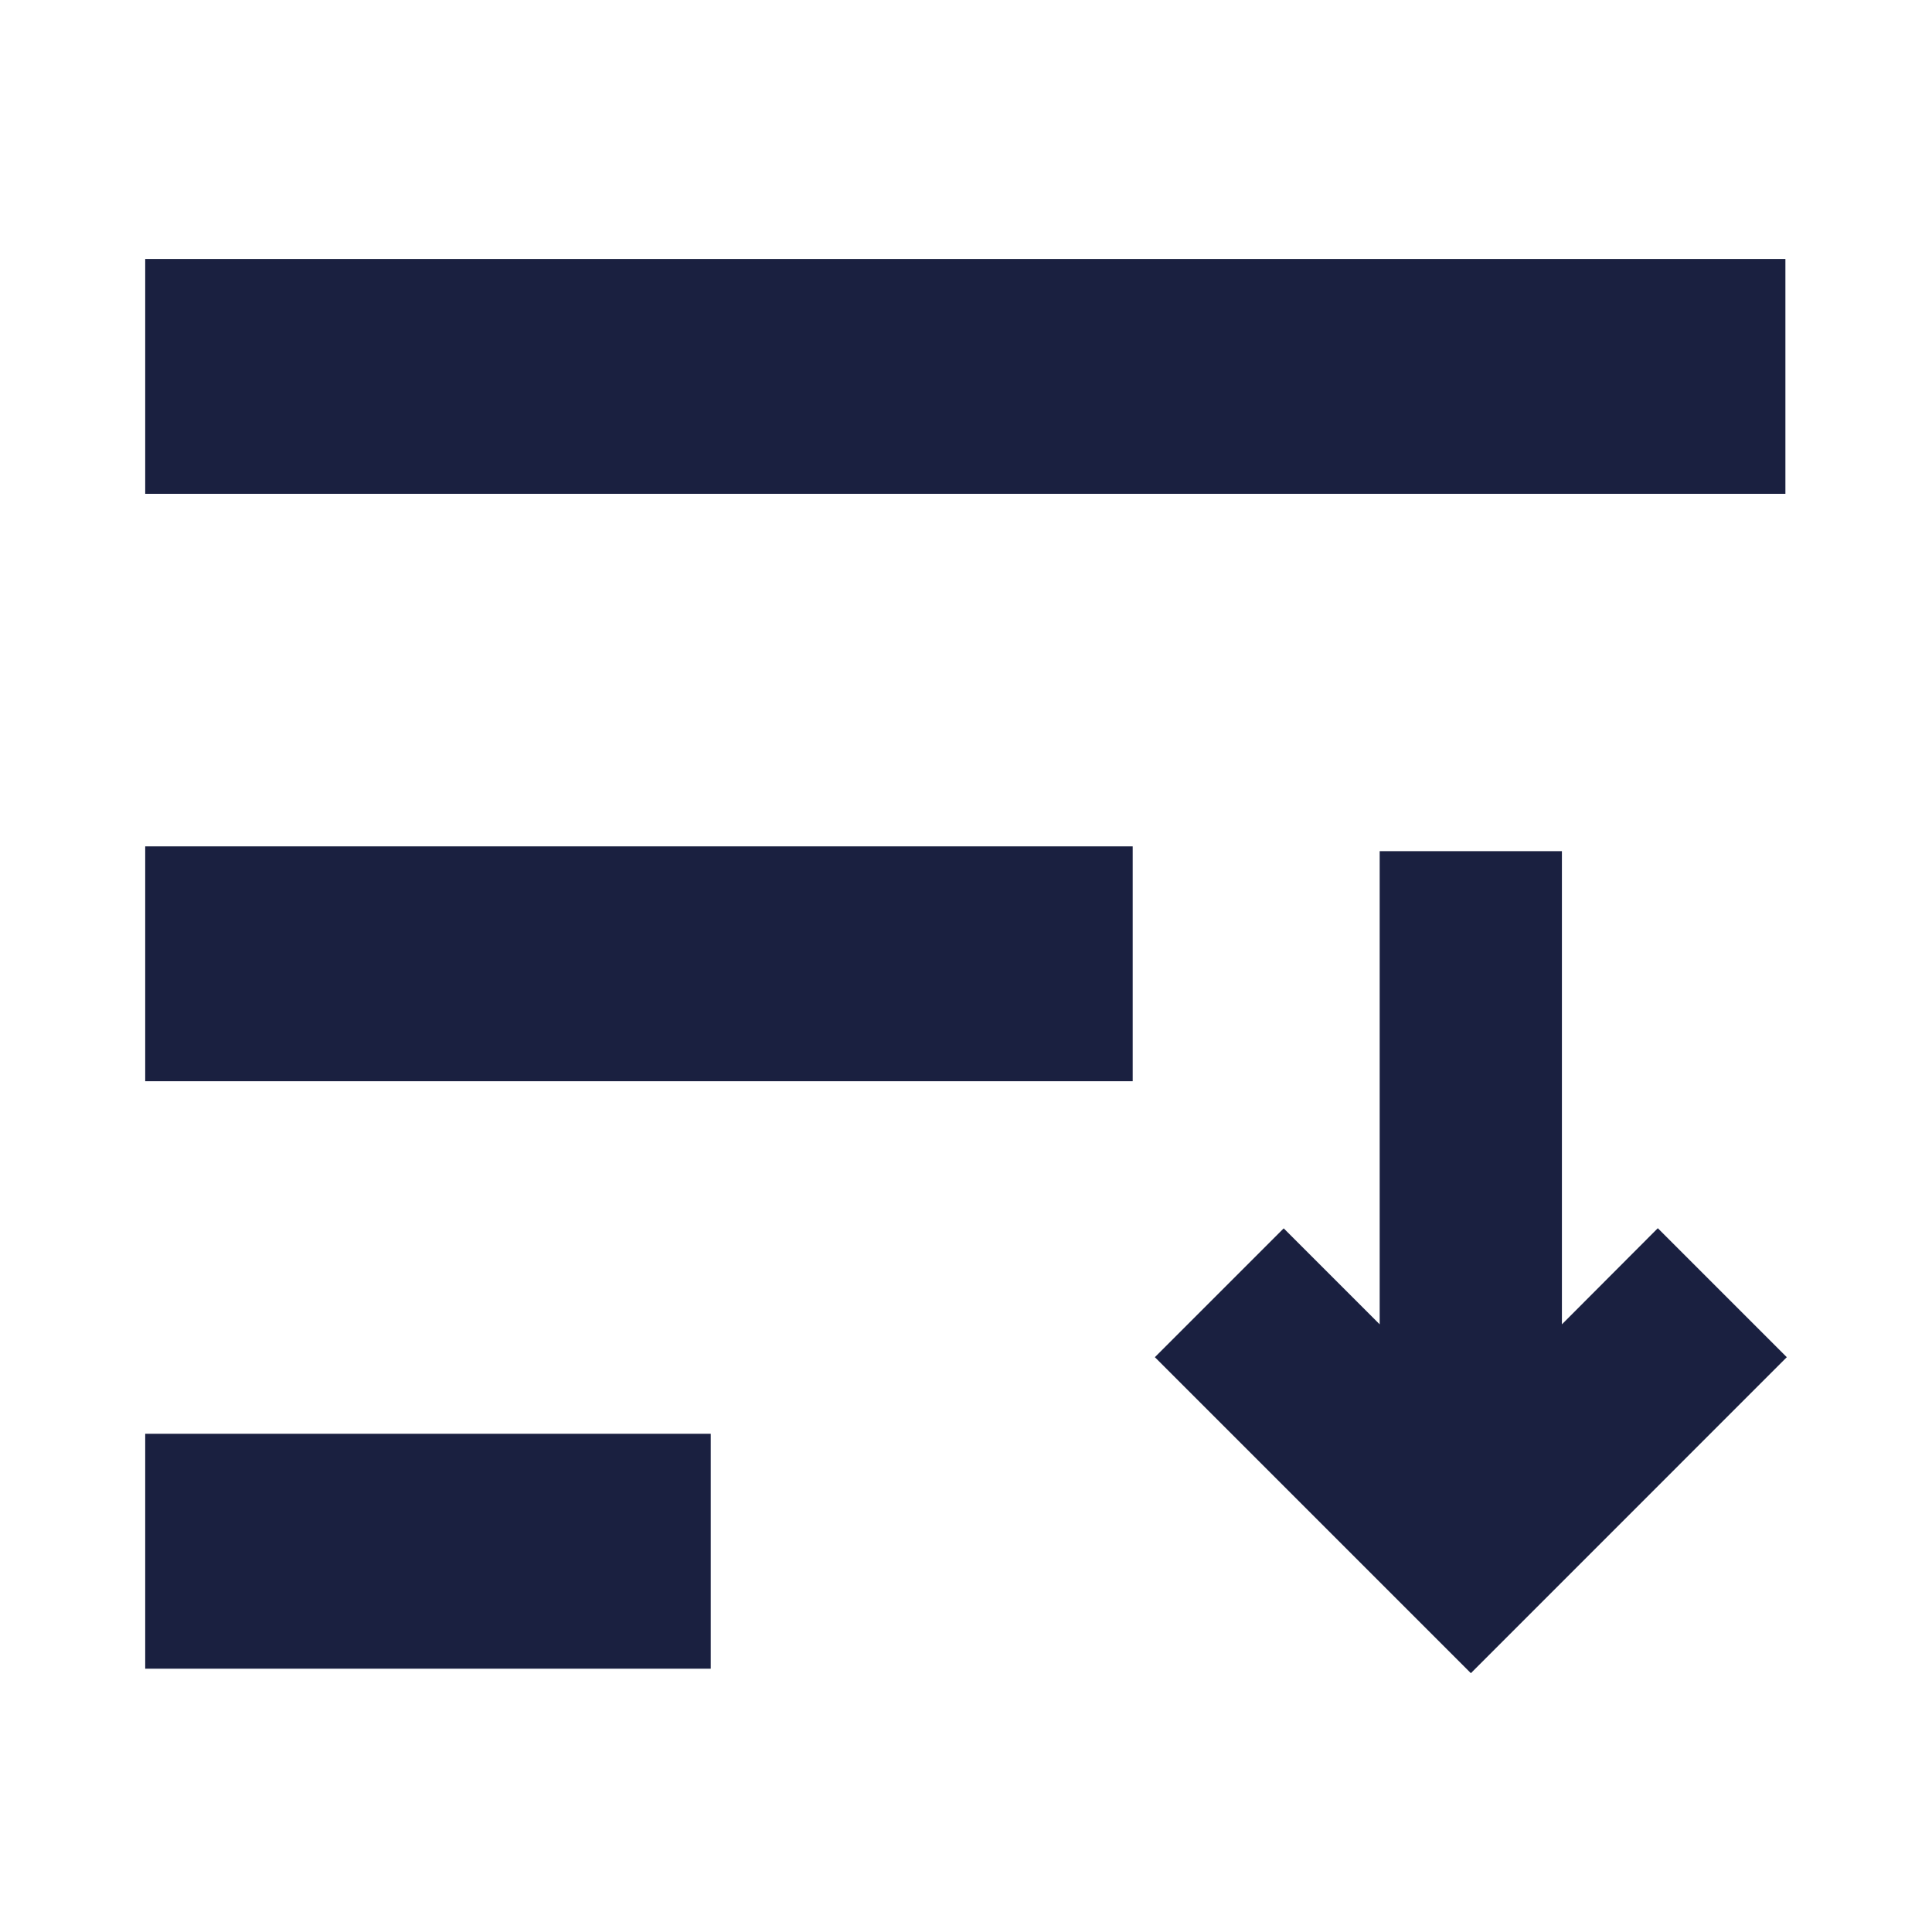
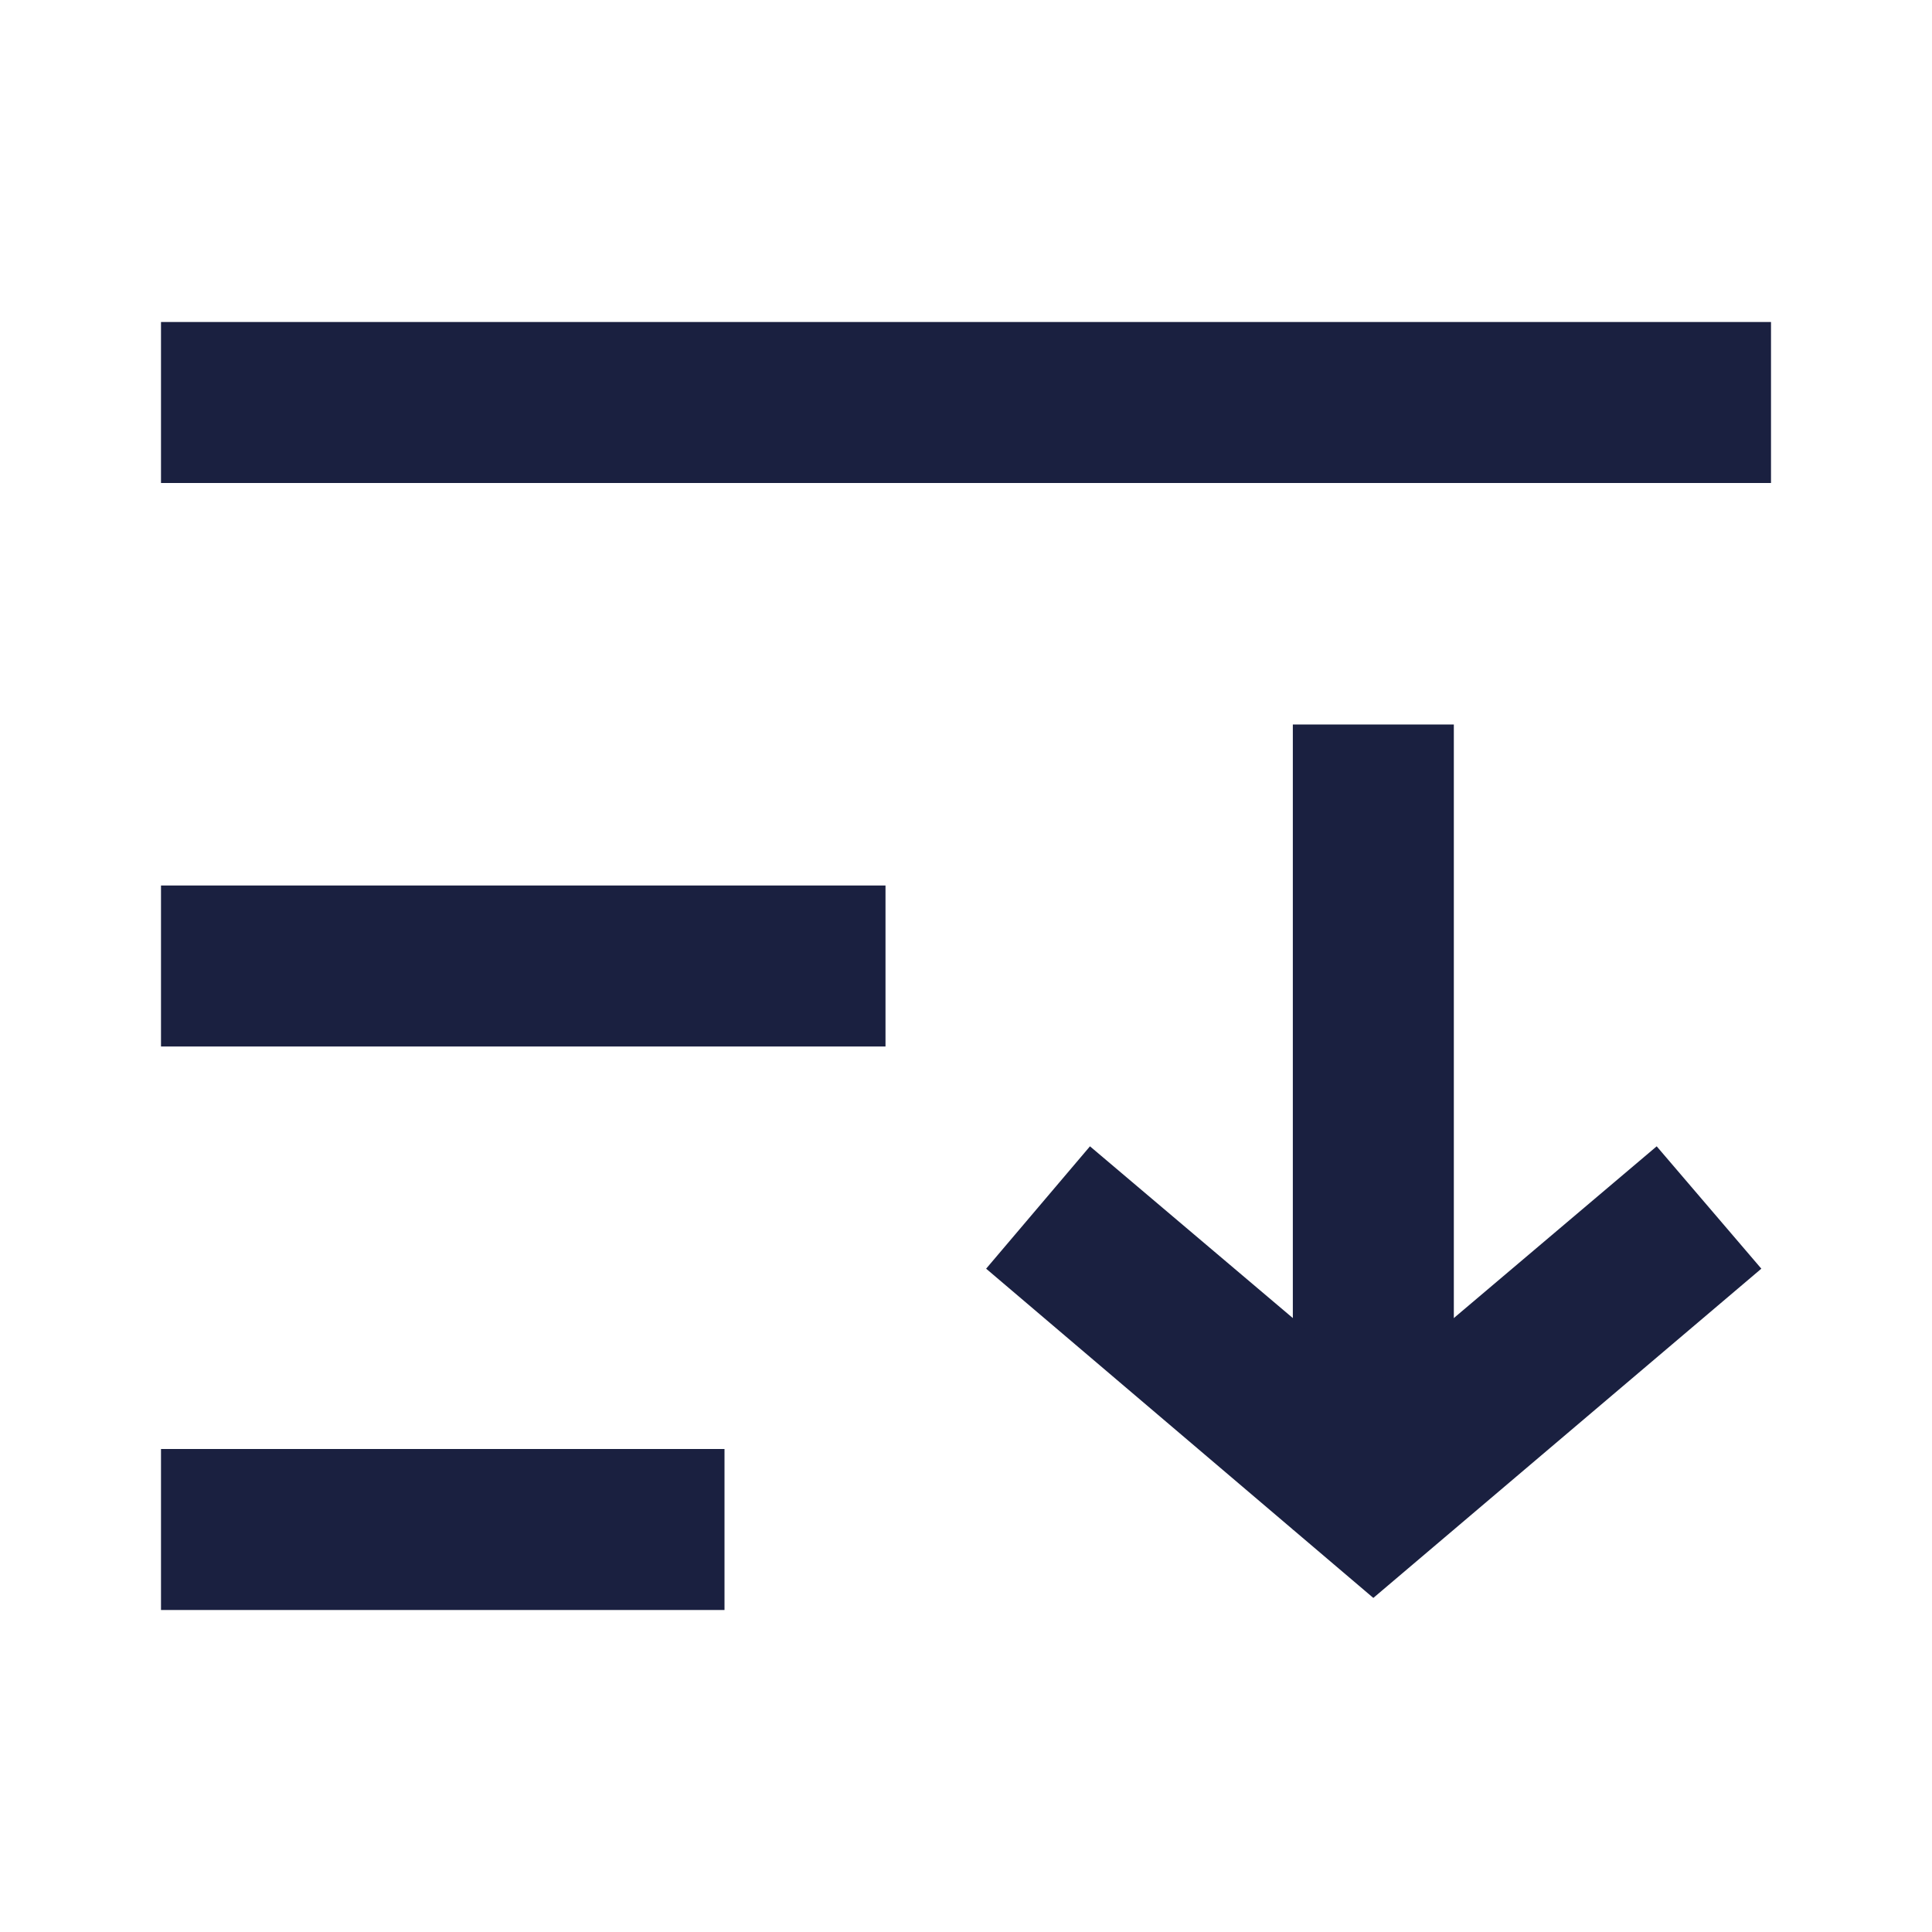
- <svg xmlns="http://www.w3.org/2000/svg" width="25" height="25" viewBox="0 0 25 25">
-   <g id="ordering_icn_24x24px" transform="translate(21345.5 14781.695)">
-     <g id="ordering_icn_24x24px-2" data-name="ordering_icn_24x24px" transform="translate(-21345 -14781.195)">
-       <rect id="Rectangle_76" data-name="Rectangle 76" width="24" height="24" fill="none" stroke="#707070" stroke-width="1" opacity="0" />
-       <g id="Group_2884" data-name="Group 2884" transform="translate(-0.621 -1.128)">
-         <rect id="Rectangle_2821" data-name="Rectangle 2821" width="7.318" height="3.04" transform="translate(2 19.181)" fill="#1a2040" />
-         <rect id="Rectangle_2822" data-name="Rectangle 2822" width="21.224" height="3.039" transform="translate(2 3.979)" fill="#1a2040" />
-         <rect id="Rectangle_2823" data-name="Rectangle 2823" width="12.778" height="3.039" transform="translate(2 11.58)" fill="#1a2040" />
-         <path id="Path_804" data-name="Path 804" d="M30.668,21.856,29.427,23.1V16.977H27.069V23.1l-1.242-1.242-1.667,1.667,4.089,4.089,4.088-4.089Z" transform="translate(-9.095 -5.335)" fill="#1a2040" />
-       </g>
-     </g>
+ <svg xmlns="http://www.w3.org/2000/svg" id="ordering" width="24" height="24" viewBox="0 0 24 24">
+   <g id="Layer_3" data-name="Layer 3">
+     <rect id="Rectangle_2890" data-name="Rectangle 2890" width="24" height="24" fill="none" />
+   </g>
+   <g id="Layer_2" data-name="Layer 2">
+     <rect id="Rectangle_2891" data-name="Rectangle 2891" width="20" height="2" transform="translate(2 4)" fill="#1a2040" />
+     <rect id="Rectangle_2892" data-name="Rectangle 2892" width="9" height="2" transform="translate(2 11)" fill="#1a2040" />
+     <rect id="Rectangle_2893" data-name="Rectangle 2893" width="2" height="10" transform="translate(16.06 9)" fill="#1a2040" />
+     <rect id="Rectangle_2894" data-name="Rectangle 2894" width="7" height="2" transform="translate(2 18)" fill="#1a2040" />
+     <path id="Path_912" data-name="Path 912" d="M17.06,19.85l-4.81-4.09,1.29-1.52,3.52,2.98,3.52-2.98,1.3,1.52Z" fill="#1a2040" />
  </g>
</svg>
